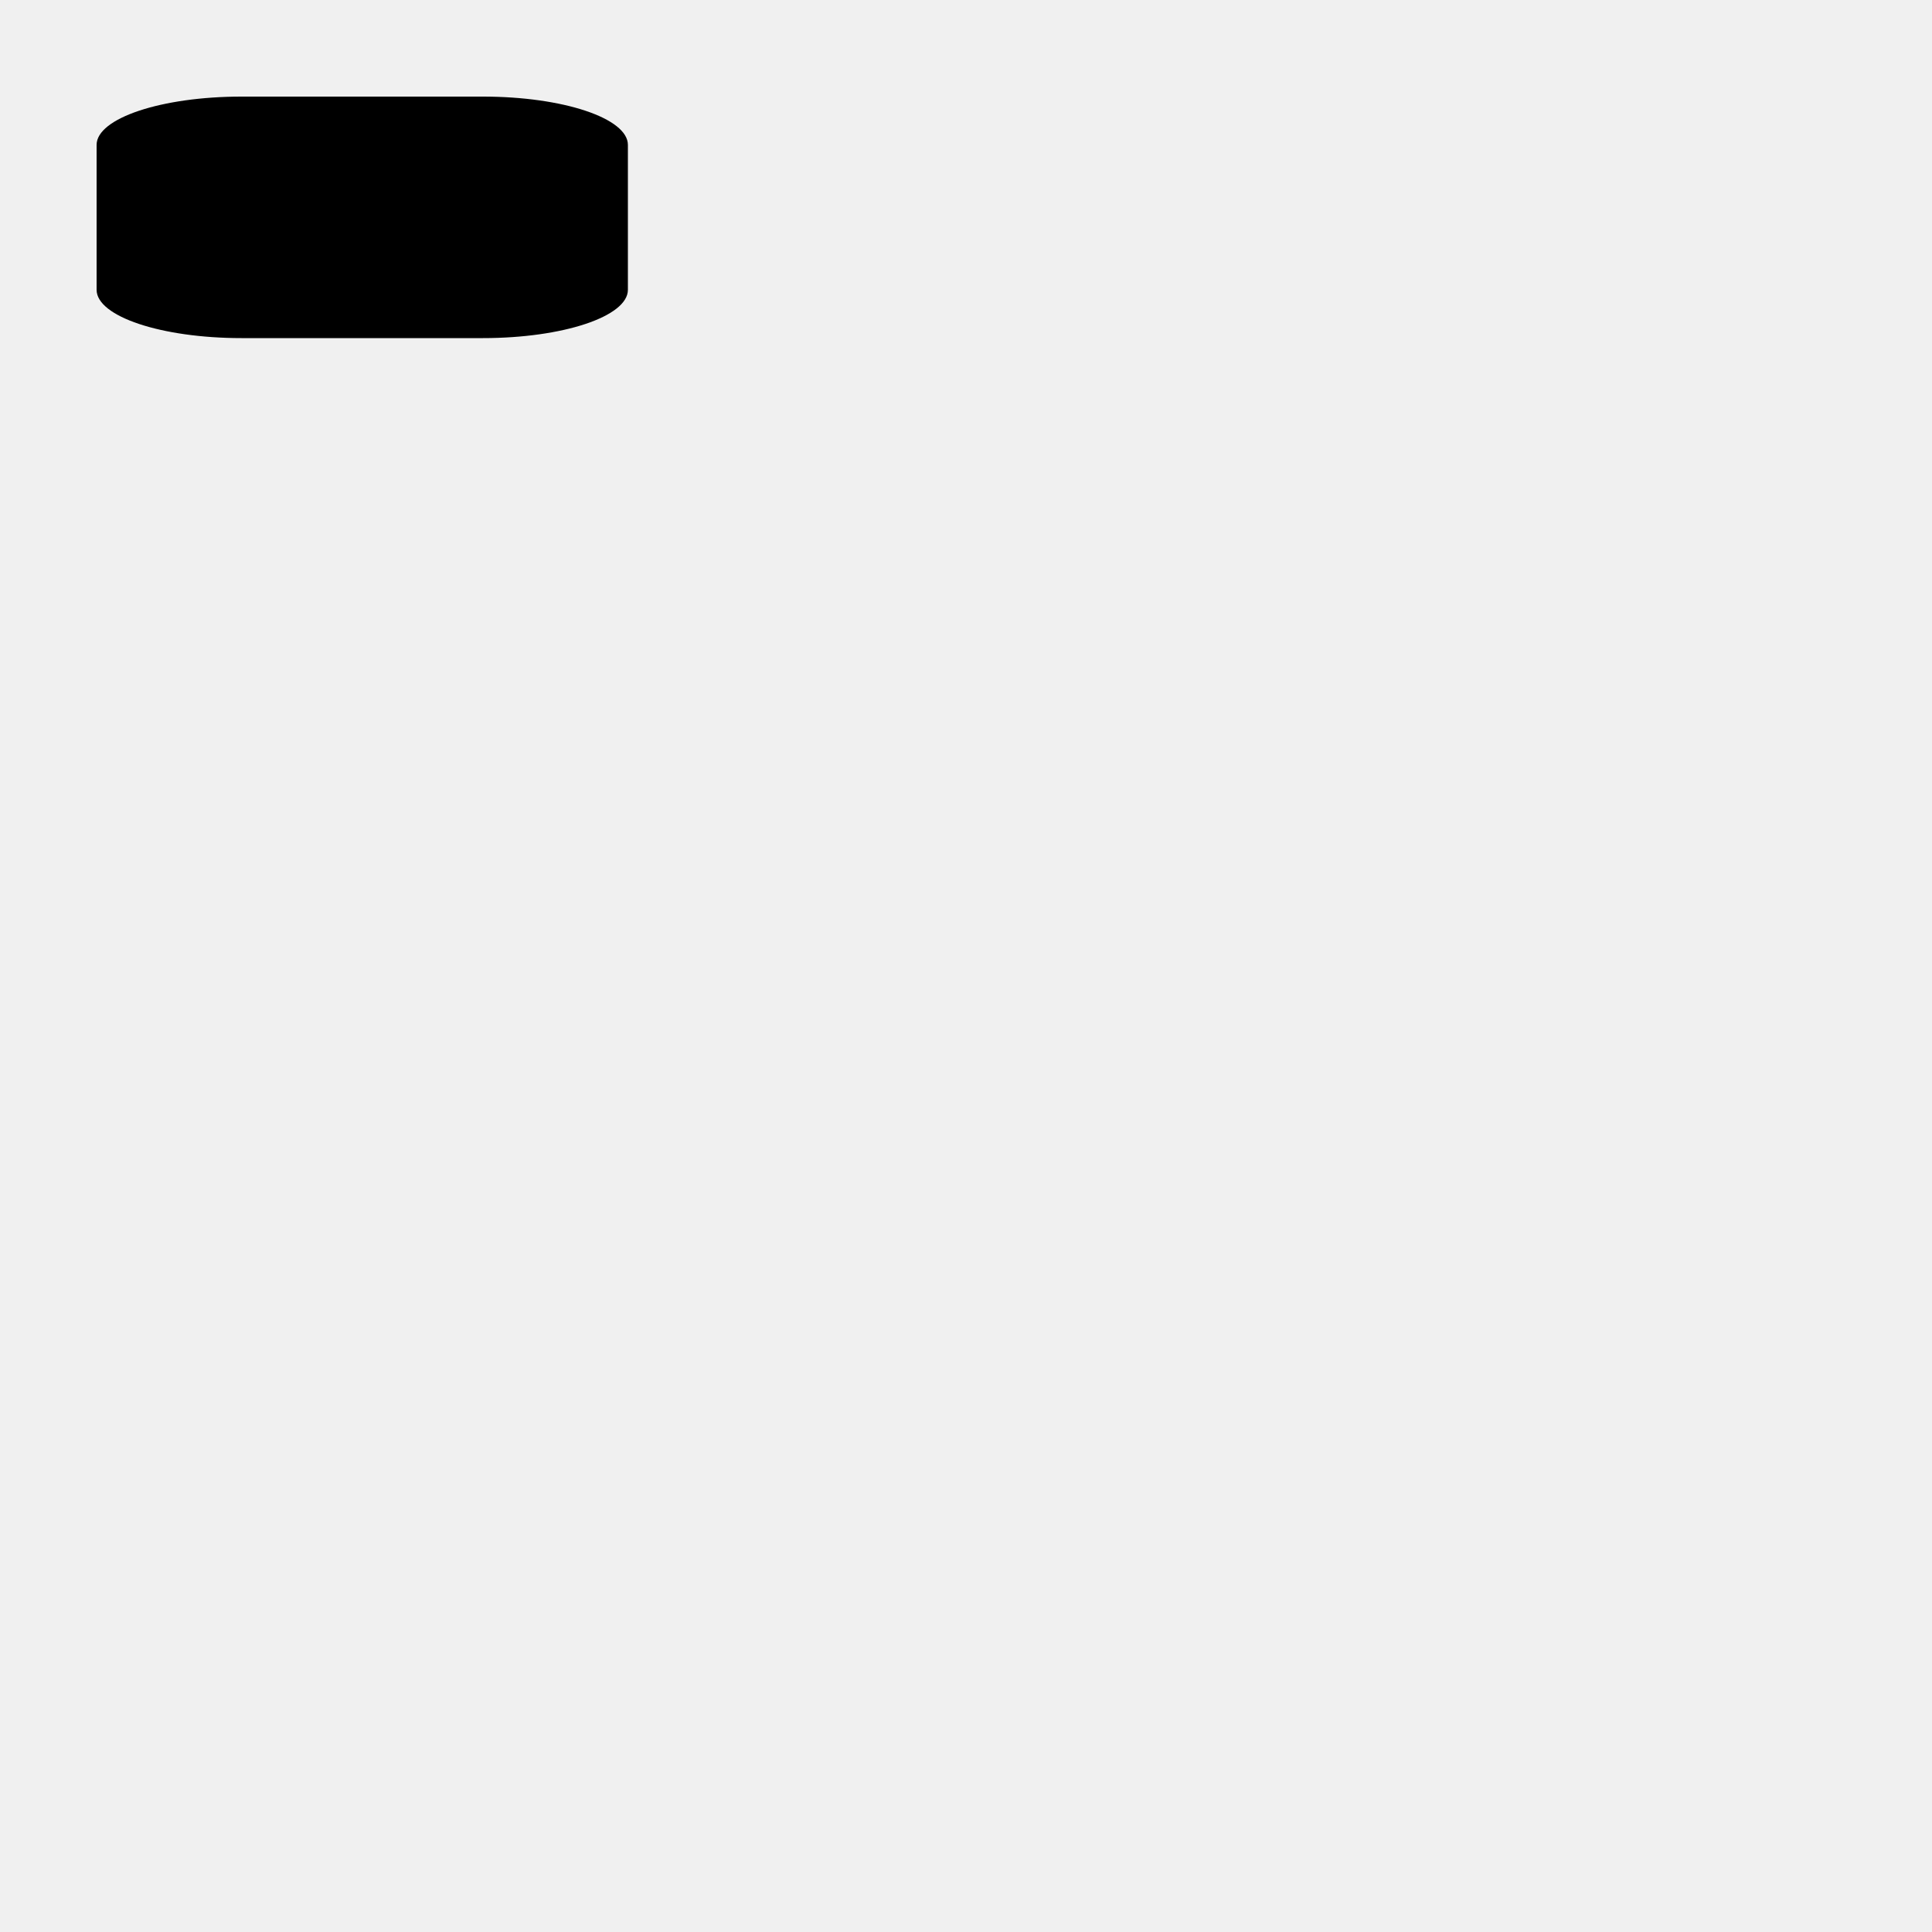
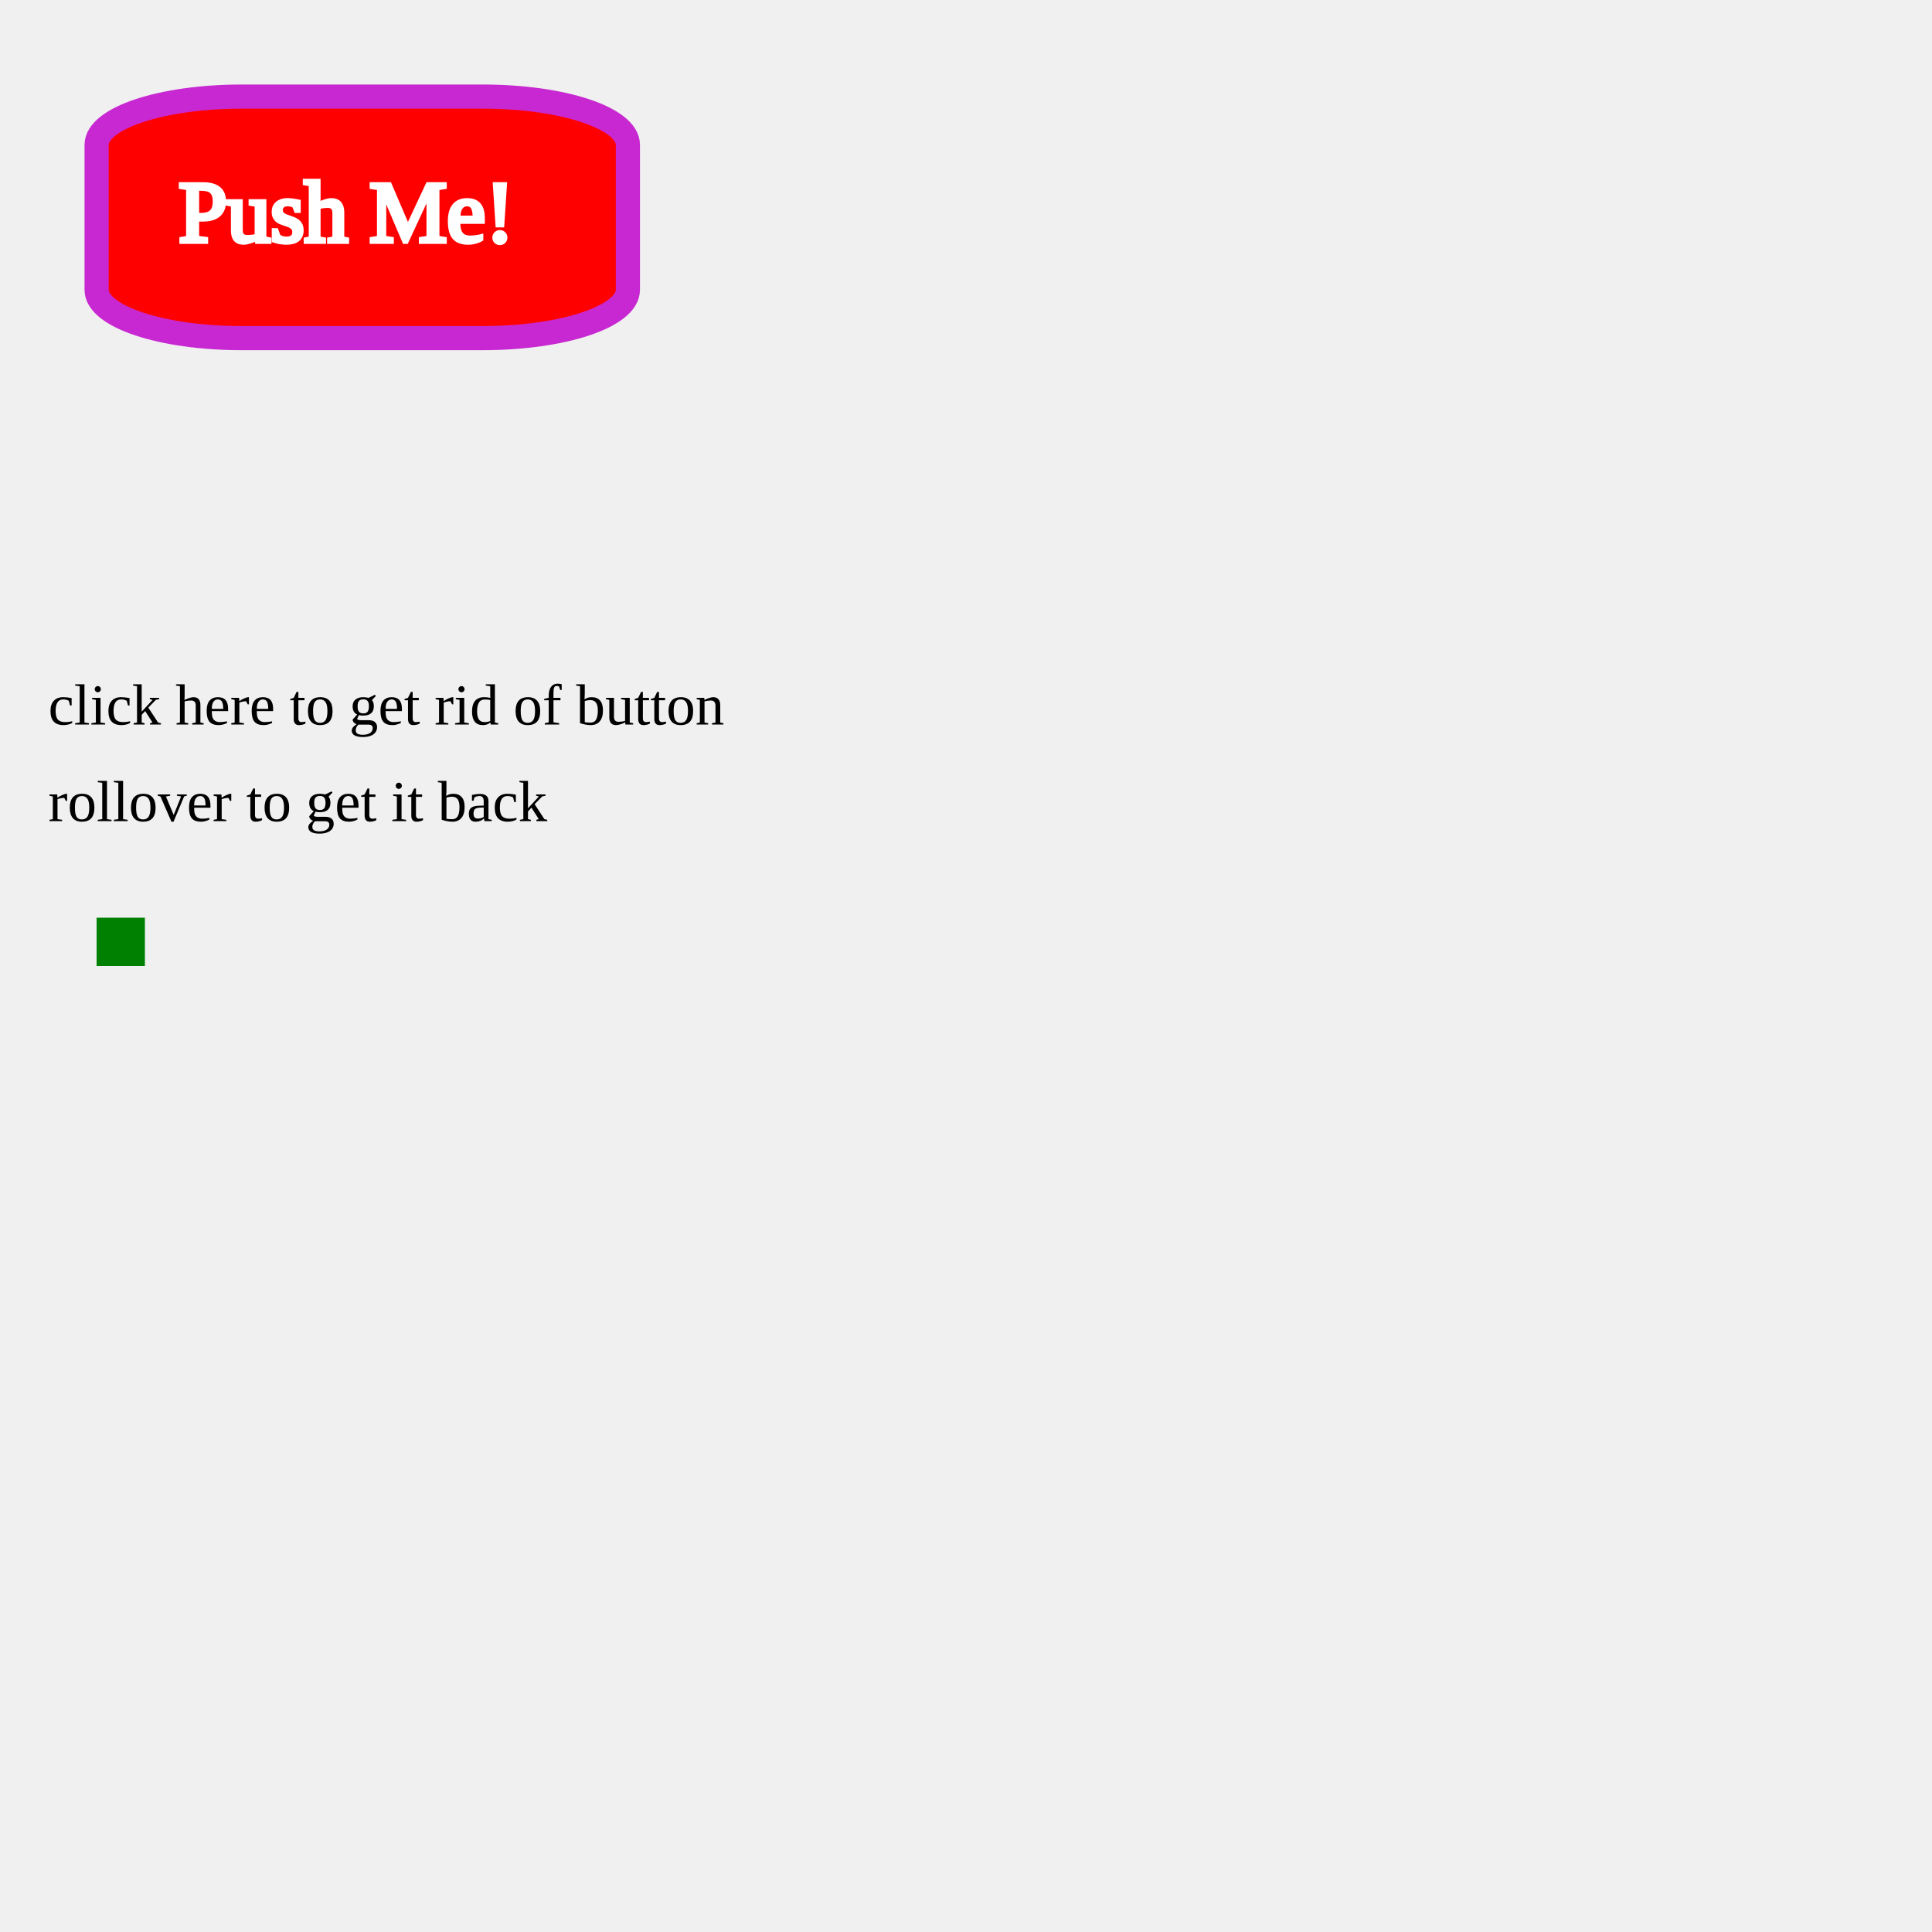
- <svg xmlns="http://www.w3.org/2000/svg" version="1.1" baseProfile="full" width="400px" height="400px">
+ <svg xmlns="http://www.w3.org/2000/svg" xmlns:xlink="http://www.w3.org/1999/xlink" version="1.1" baseProfile="full" width="400px" height="400px">
  <style type="text/css">
- 		 
- 			
+ 		
+ 		.button{
+ 		fill: red;
+ 		stroke: rgb(200,40,209);
+ 		stroke-width: 5px;
+ 		}
+ 
+ 		.myText{
+ 		fill: white;
+ 		stroke: white;
+ 		font-size: 18px;
+ 		pointer-events: none;
+ 		}
		
	</style>
-   <rect x="20px" y="20px" width="110px" height="50px" rx="30px" ry="10px" />
+   <a xlink:href="http://www.google.com" target="_blank" id="bigButton">
+     <rect x="20px" y="20px" width="110px" height="50px" rx="30px" ry="10px" class="button">
+       <animate attributeName="fill" from="red" to="#332299" dur="0.4s" fill="freeze" begin="bigButton.mouseover" />
+       <animate attributeName="fill" to="red" from="#332299" dur="0.4s" fill="freeze" begin="bigButton.mouseout" />
+       <animate attributeName="stroke-width" from="5px" to="20px" dur="4.5s" fill="freeze" begin="bigButton.mouseover" />
+       <animate attributeName="stroke-width" to="5px" from="20px" dur="4.5s" fill="freeze" begin="bigButton.mouseout" />
+     </rect>
+     <text x="37px" y="50px" class="myText" id="testText">Push Me!</text>
+     <animate xlink:href="#testText" begin="bigButton.mouseover" fill="freeze" attributeName="stroke-width" from="1px" to="20px" dur="1.2s" />
+     <animate xlink:href="#testText" begin="bigButton.mouseout" fill="freeze" attributeName="stroke-width" to="1px" from="20px" dur="1.2s" />
+   </a>
+   <text x="10px" y="150px" id="closeMe">
+ 		click here to get rid of button
+ 	</text>
+   <text x="10px" y="170px" id="openMe">
+ 		rollover to get it back
+ 	</text>
+   <set xlink:href="#bigButton" attributeName="display" from="inline" to="none" begin="closeMe.click" />
+   <set xlink:href="#bigButton" attributeName="display" from="none" to="inline" begin="openMe.mouseover" />
+   <rect x="20px" y="190px" height="10px" width="10px" fill="green" id="move">
+     <animate attributeName="x" from="20px" to="200px" begin="move.mouseover" fill="freeze" dur="2.3s" restart="whenNotActive" />
+     <animate attributeName="width" from="10px" to="200px" begin="move.mouseover" fill="freeze" dur="2.3s" restart="never" id="wAni" />
+     <animate attributeName="height" from="20px" to="200px" begin="wAni.end" fill="freeze" dur="2.3s" restart="whenNotActive" />
+   </rect>
</svg>
